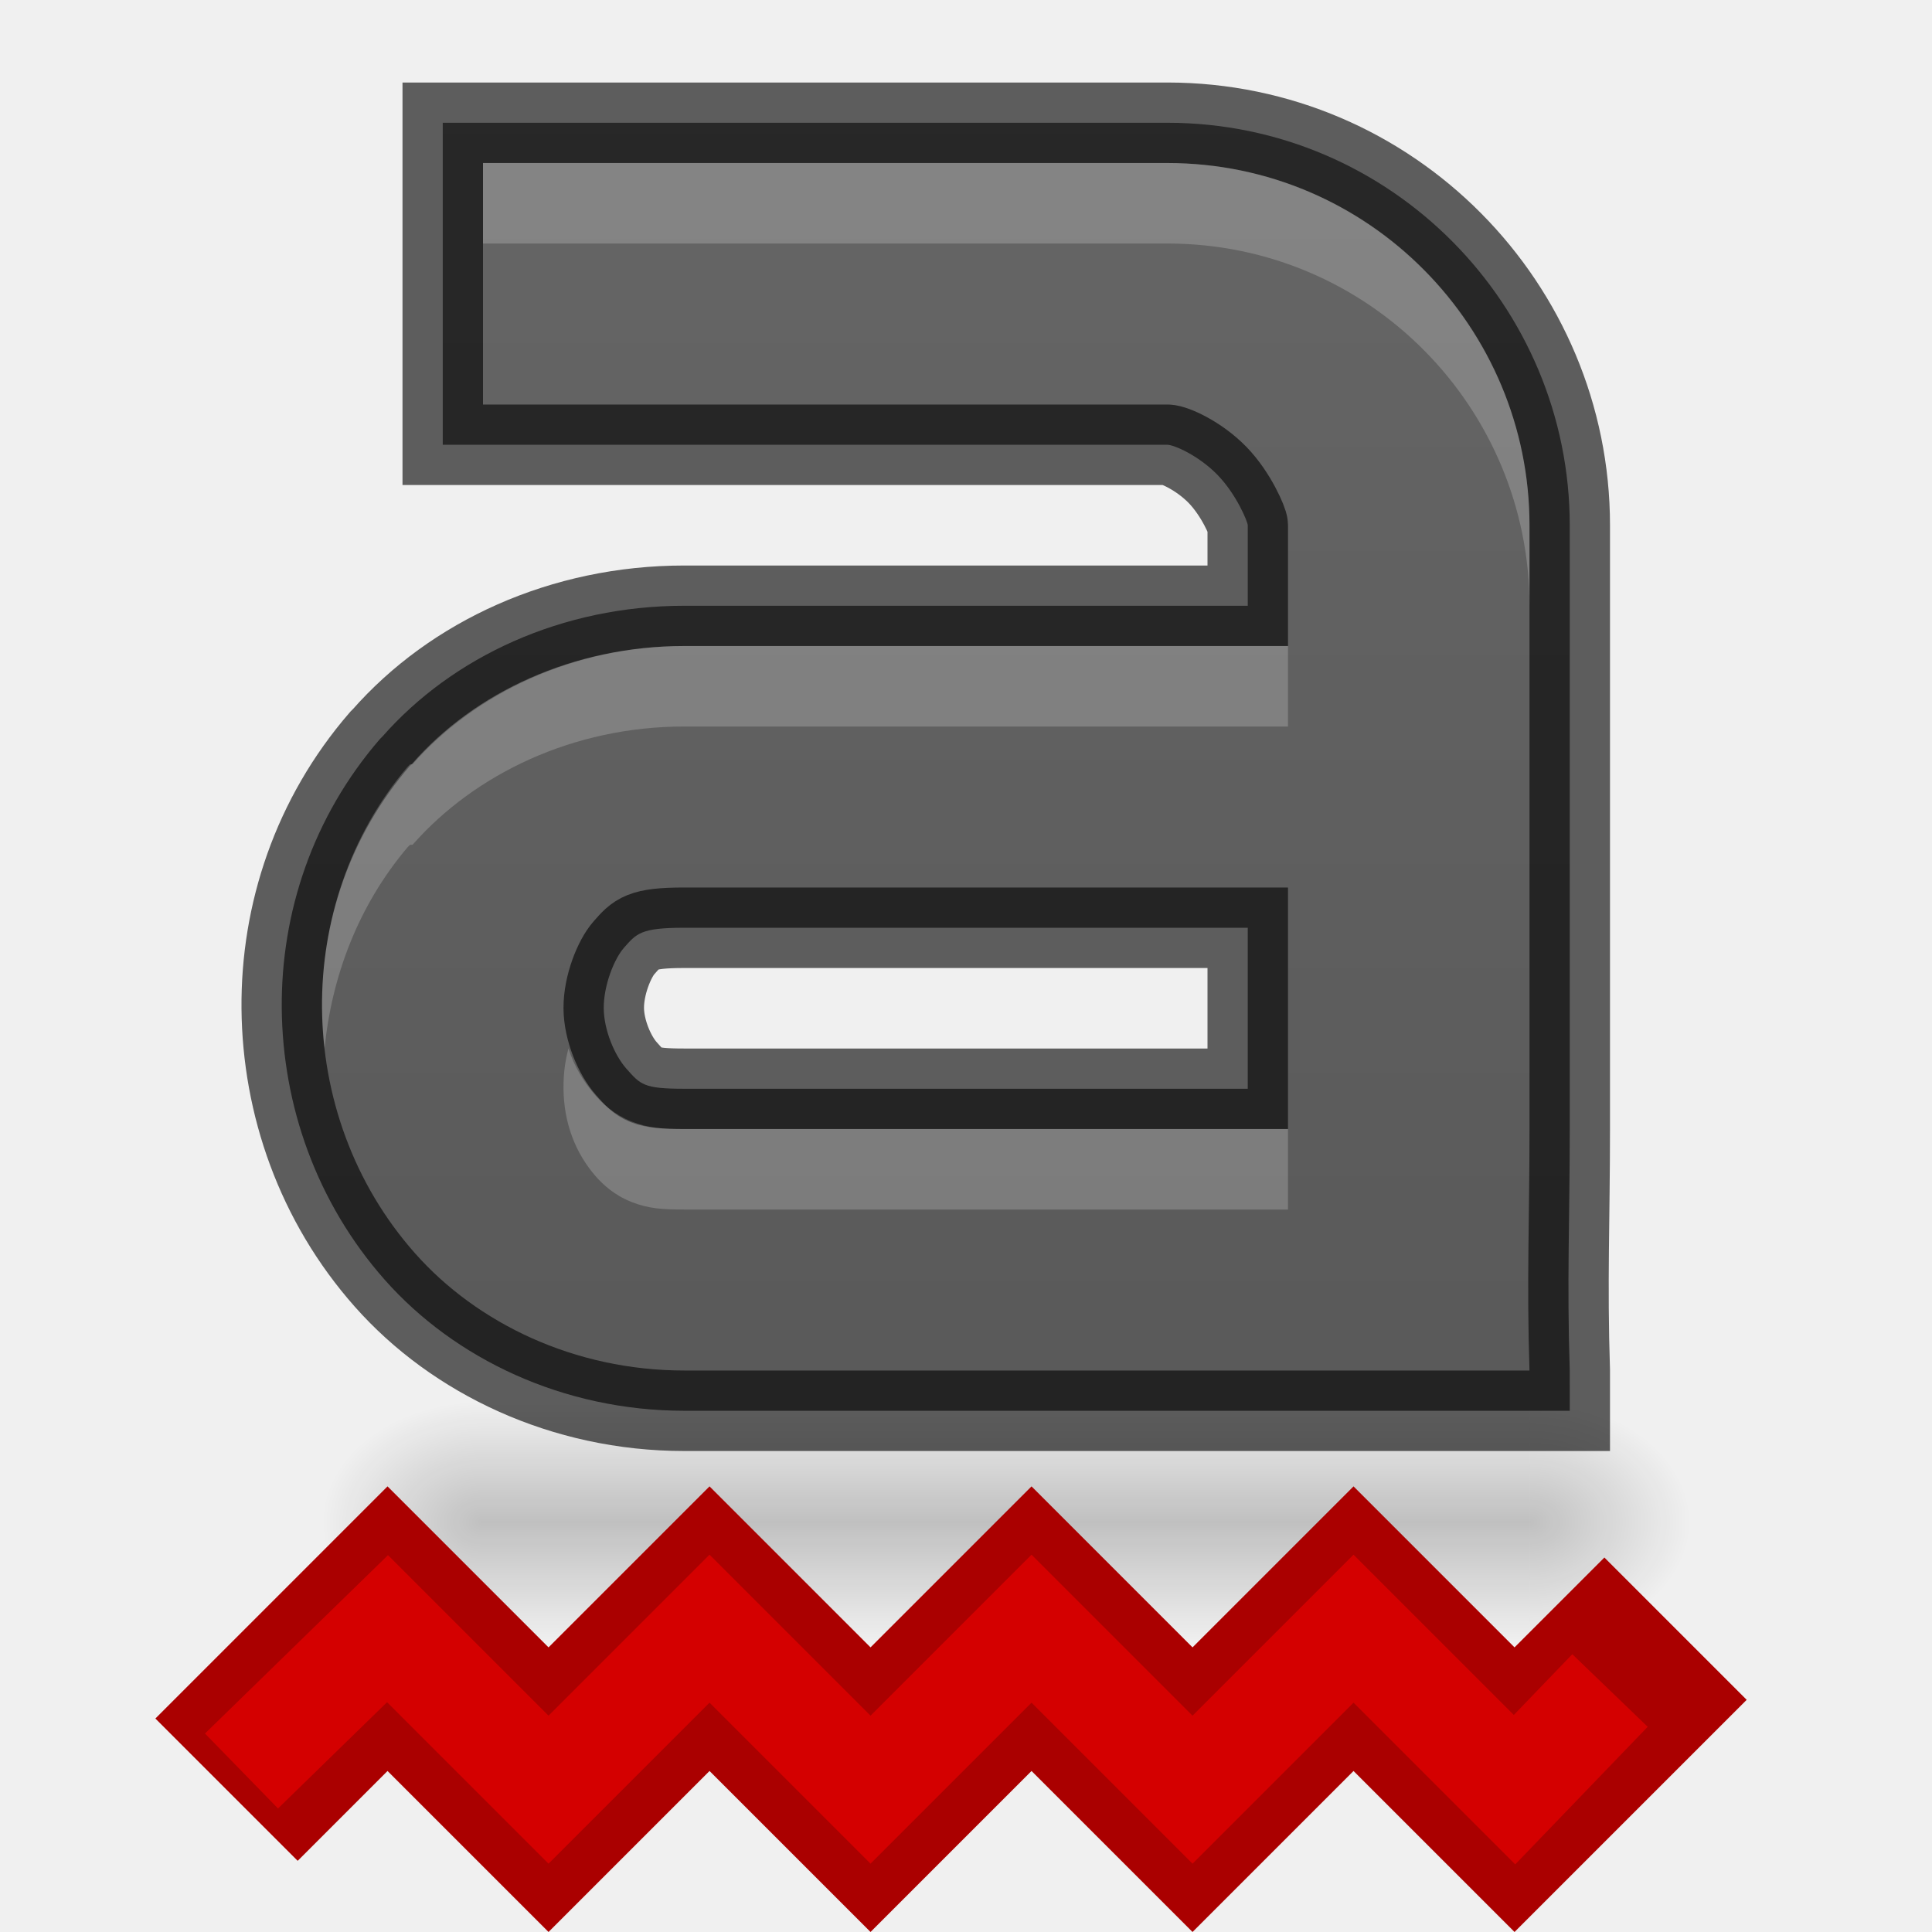
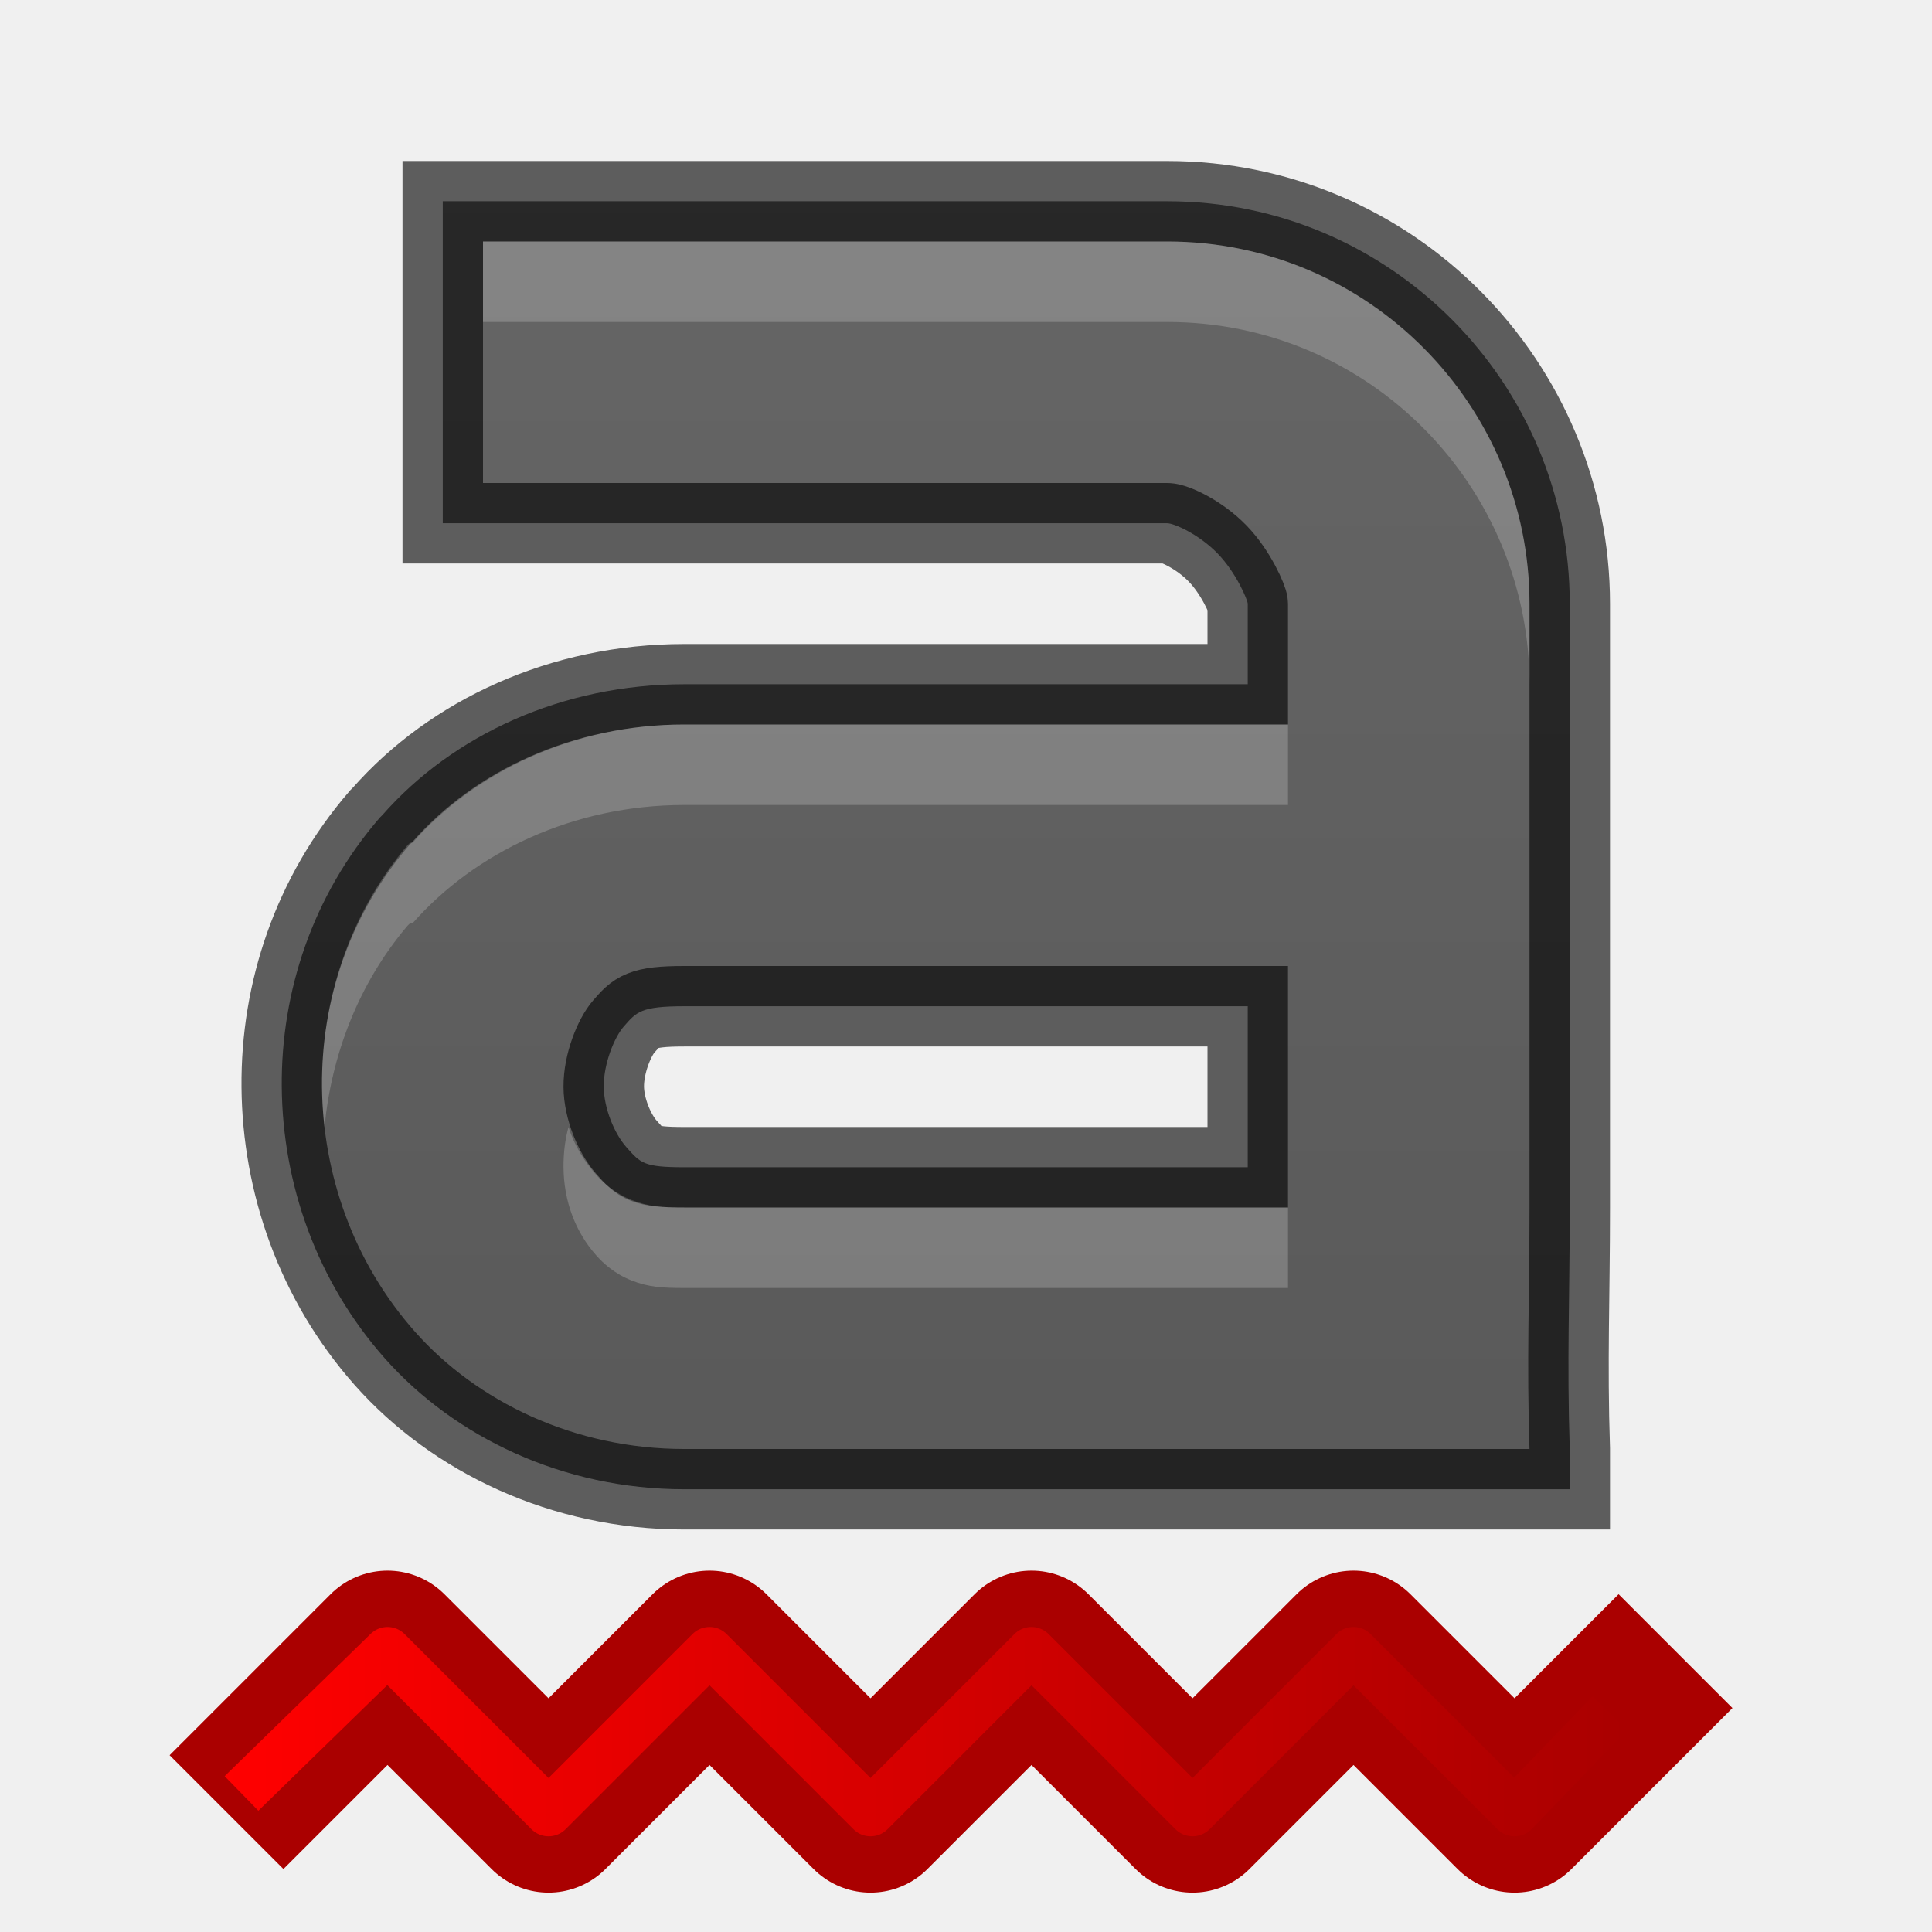
<svg xmlns="http://www.w3.org/2000/svg" xmlns:xlink="http://www.w3.org/1999/xlink" width="24" height="24" id="svg3495" version="1.1">
  <defs id="defs3497">
+     <linearGradient id="linearGradient882">
+       <stop style="stop-color:#ff0000;stop-opacity:1;" offset="0" id="stop878" />
+       <stop style="stop-color:#ff0000;stop-opacity:0;" offset="1" id="stop880" />
+     </linearGradient>
    <clipPath clipPathUnits="userSpaceOnUse" id="clipPath3669">
      <path d="M 0,96 96,96 96,0 0,0 0,96 z" id="path3671" />
    </clipPath>
    <linearGradient xlink:href="#linearGradient3821" id="linearGradient3793" x1="12" y1="22" x2="12" y2="-2" gradientUnits="userSpaceOnUse" gradientTransform="translate(0,26)" />
    <linearGradient id="linearGradient3821">
      <stop style="stop-color:#555555;stop-opacity:1;" offset="0" id="stop3823" />
      <stop style="stop-color:#666666;stop-opacity:1;" offset="1" id="stop3825" />
    </linearGradient>
    <linearGradient y2="-2" x2="12" y1="22" x1="12" gradientTransform="translate(31.88351,24.75645)" gradientUnits="userSpaceOnUse" id="linearGradient3011" xlink:href="#linearGradient3821" />
-     <linearGradient xlink:href="#linearGradient3821" id="linearGradient3800" x1="12" y1="22" x2="12" y2="0" gradientUnits="userSpaceOnUse" gradientTransform="translate(1,25.02514)" />
+     <linearGradient xlink:href="#linearGradient3821" id="linearGradient3800" x1="12" y1="22" x2="12" y2="0" gradientUnits="userSpaceOnUse" gradientTransform="translate(1,26)" />
    <linearGradient xlink:href="#linearGradient3821" id="linearGradient3810" gradientUnits="userSpaceOnUse" x1="12" y1="22" x2="12" y2="0" />
    <linearGradient xlink:href="#linearGradient3821" id="linearGradient3824" x1="12" y1="22" x2="12" y2="0" gradientUnits="userSpaceOnUse" />
    <linearGradient xlink:href="#linearGradient3821" id="linearGradient3843" gradientUnits="userSpaceOnUse" x1="12" y1="22" x2="12" y2="0" />
    <linearGradient xlink:href="#linearGradient3821" id="linearGradient3854" gradientUnits="userSpaceOnUse" x1="12" y1="22" x2="12" y2="0" gradientTransform="translate(1,27)" />
    <radialGradient xlink:href="#linearGradient3952" id="radialGradient3960" gradientUnits="userSpaceOnUse" gradientTransform="matrix(1,0,0,0.75,-21,12.375)" cx="40" cy="43.5" fx="40" fy="43.5" r="2" />
    <linearGradient id="linearGradient3952">
      <stop style="stop-color:#000000;stop-opacity:1;" offset="0" id="stop3954" />
      <stop style="stop-color:#000000;stop-opacity:0;" offset="1" id="stop3956" />
    </linearGradient>
    <radialGradient xlink:href="#linearGradient3944" id="radialGradient3957" gradientUnits="userSpaceOnUse" gradientTransform="matrix(1,0,0,0.75,-4,12.375)" cx="9" cy="43.5" fx="9" fy="43.5" r="2" />
    <linearGradient id="linearGradient3944">
      <stop style="stop-color:#000000;stop-opacity:1;" offset="0" id="stop3946" />
      <stop style="stop-color:#000000;stop-opacity:0;" offset="1" id="stop3948" />
    </linearGradient>
    <linearGradient xlink:href="#linearGradient3960" id="linearGradient3954" gradientUnits="userSpaceOnUse" gradientTransform="translate(-8,1.5)" x1="25" y1="45" x2="25" y2="42" />
    <linearGradient id="linearGradient3960">
      <stop style="stop-color:#000000;stop-opacity:0;" offset="0" id="stop3962" />
      <stop id="stop3970" offset="0.5" style="stop-color:#000000;stop-opacity:1;" />
      <stop style="stop-color:#000000;stop-opacity:0;" offset="1" id="stop3964" />
    </linearGradient>
    <linearGradient y2="42" x2="25" y1="45" x1="25" gradientTransform="translate(-8,1.5)" gradientUnits="userSpaceOnUse" id="linearGradient3994" xlink:href="#linearGradient3960" />
    <linearGradient xlink:href="#linearGradient3960" id="linearGradient4038" gradientUnits="userSpaceOnUse" gradientTransform="translate(-9,-1)" x1="25" y1="45" x2="25" y2="42" />
    <radialGradient xlink:href="#linearGradient3944" id="radialGradient4041" gradientUnits="userSpaceOnUse" gradientTransform="matrix(1,0,0,0.75,-4,9.875)" cx="9" cy="43.5" fx="9" fy="43.5" r="2" />
    <radialGradient xlink:href="#linearGradient3952" id="radialGradient4044" gradientUnits="userSpaceOnUse" gradientTransform="matrix(1,0,0,0.75,-22,9.875)" cx="40" cy="43.5" fx="40" fy="43.5" r="2" />
    <radialGradient xlink:href="#linearGradient3952" id="radialGradient4051" gradientUnits="userSpaceOnUse" gradientTransform="matrix(1,0,0,0.75,-21,10.28216)" cx="40" cy="43.5" fx="40" fy="43.5" r="2" />
    <radialGradient xlink:href="#linearGradient3944" id="radialGradient4053" gradientUnits="userSpaceOnUse" gradientTransform="matrix(1,0,0,0.75,-3,10.28216)" cx="9" cy="43.5" fx="9" fy="43.5" r="2" />
    <linearGradient xlink:href="#linearGradient3960" id="linearGradient4055" gradientUnits="userSpaceOnUse" gradientTransform="translate(-8,-0.5928434)" x1="25" y1="45" x2="25" y2="42" />
    <radialGradient xlink:href="#linearGradient3952" id="radialGradient4970" gradientUnits="userSpaceOnUse" gradientTransform="matrix(1,0,0,0.75,-20,14.875)" cx="40" cy="43.5" fx="40" fy="43.5" r="2" />
    <radialGradient xlink:href="#linearGradient3944" id="radialGradient4972" gradientUnits="userSpaceOnUse" gradientTransform="matrix(1,0,0,0.75,-6,14.875)" cx="9" cy="43.5" fx="9" fy="43.5" r="2" />
    <linearGradient xlink:href="#linearGradient3960" id="linearGradient4974" gradientUnits="userSpaceOnUse" gradientTransform="translate(-11,4)" x1="25" y1="45" x2="25" y2="42" />
+     <linearGradient xlink:href="#linearGradient882" id="linearGradient886" x1="2.791" y1="45.511" x2="20.216" y2="45.511" gradientUnits="userSpaceOnUse" />
  </defs>
  <g id="layer1" transform="translate(0,-24)">
    <g id="g4195">
-       <path id="path11643-3-2" d="m 5.5,25.525 v 0.5 3 0.5 H 6 14.5 c 0.082,0 0.39,0.133 0.625,0.375 0.235,0.242 0.375,0.583 0.375,0.625 v 1 h -7 c -1.518,0 -2.877,0.632 -3.75,1.625 l -0.031,0.031 C 3.883,34.148 3.49,35.343 3.5,36.525 c 0.01,1.2 0.43,2.414 1.281,3.375 0.865,0.977 2.213,1.625 3.719,1.625 h 7.5 1.5 1.5 0.5 v -0.5 c -0.036,-1.082 0,-1.9 0,-3 v -7.5 c 0,-2.721 -2.209,-5 -5,-5 H 6 Z m 3,10 h 7 v 2 h -7 c -0.505,0 -0.543,-0.051 -0.719,-0.25 -0.148,-0.167 -0.279,-0.48 -0.281,-0.75 -0.002,-0.289 0.133,-0.617 0.25,-0.75 0.158,-0.179 0.208,-0.25 0.75,-0.25 z" style="color:#000000;font-style:normal;font-variant:normal;font-weight:normal;font-stretch:normal;line-height:normal;font-family:Sans;-inkscape-font-specification:Sans;text-indent:0;text-align:start;text-decoration:none;text-decoration-line:none;letter-spacing:normal;word-spacing:normal;text-transform:none;writing-mode:lr-tb;direction:ltr;baseline-shift:baseline;text-anchor:start;display:inline;overflow:visible;visibility:visible;fill:url(#linearGradient3800);fill-opacity:1;stroke:none;stroke-width:2;marker:none;enable-background:accumulate" />
-       <path style="color:#000000;font-style:normal;font-variant:normal;font-weight:normal;font-stretch:normal;line-height:normal;font-family:Sans;-inkscape-font-specification:Sans;text-indent:0;text-align:start;text-decoration:none;text-decoration-line:none;letter-spacing:normal;word-spacing:normal;text-transform:none;writing-mode:lr-tb;direction:ltr;baseline-shift:baseline;text-anchor:start;display:inline;overflow:visible;visibility:visible;opacity:0.61;fill:none;stroke:#000000;stroke-width:1;stroke-miterlimit:4;stroke-dasharray:none;stroke-opacity:1;marker:none;enable-background:accumulate" d="m 5.5,25.525 v 0.5 3 0.5 H 6 14.5 c 0.082,0 0.39,0.133 0.625,0.375 0.235,0.242 0.375,0.583 0.375,0.625 v 1 h -7 c -1.518,0 -2.877,0.632 -3.75,1.625 l -0.031,0.031 C 3.883,34.148 3.49,35.343 3.5,36.525 c 0.01,1.2 0.43,2.414 1.281,3.375 0.865,0.977 2.213,1.625 3.719,1.625 h 7.5 1.5 1.5 0.5 v -0.5 c -0.036,-1.082 0,-1.9 0,-3 v -7.5 c 0,-2.721 -2.209,-5 -5,-5 H 6 Z m 3,10 h 7 v 2 h -7 c -0.505,0 -0.543,-0.051 -0.719,-0.25 -0.148,-0.167 -0.279,-0.48 -0.281,-0.75 -0.002,-0.289 0.133,-0.617 0.25,-0.75 0.158,-0.179 0.208,-0.25 0.75,-0.25 z" id="path3791" />
-       <path id="path3802" d="m 6,26.025 v 1 h 8.5 c 2.519,0 4.5,2.05 4.5,4.5 v -1 c 0,-2.45 -1.981,-4.5 -4.5,-4.5 z m 2.5,6 c -1.379,0 -2.602,0.59 -3.375,1.469 H 5.094 l -0.031,0.031 c -0.733,0.866 -1.072,1.946 -1.062,3 0.001,0.167 0.012,0.334 0.031,0.5 0.087,-0.888 0.415,-1.773 1.031,-2.5 l 0.031,-0.031 H 5.125 c 0.773,-0.879 1.996,-1.469 3.375,-1.469 h 7 0.5 v -0.5 -0.5 h -0.5 z m -1.438,5 c -0.042,0.155 -0.064,0.314 -0.062,0.5 0.004,0.428 0.15,0.805 0.406,1.094 0.086,0.097 0.226,0.228 0.438,0.312 0.211,0.084 0.387,0.094 0.656,0.094 h 7 0.5 v -0.5 -0.5 h -0.5 -7 c -0.269,0 -0.445,-0.01 -0.656,-0.094 -0.211,-0.084 -0.352,-0.216 -0.438,-0.312 C 7.256,37.45 7.131,37.247 7.062,37.025 Z" style="color:#000000;font-style:normal;font-variant:normal;font-weight:normal;font-stretch:normal;line-height:normal;font-family:Sans;-inkscape-font-specification:Sans;text-indent:0;text-align:start;text-decoration:none;text-decoration-line:none;letter-spacing:normal;word-spacing:normal;text-transform:none;writing-mode:lr-tb;direction:ltr;baseline-shift:baseline;text-anchor:start;display:inline;overflow:visible;visibility:visible;opacity:0.2;fill:#ffffff;fill-opacity:1;stroke:none;stroke-width:2;marker:none;enable-background:accumulate" />
-       <path id="rect3940" d="m 19,41.407 v 3 h 0.5 c 0.831,0 1.5,-0.669 1.5,-1.5 0,-0.831 -0.669,-1.5 -1.5,-1.5 z" style="opacity:0.2;fill:url(#radialGradient4051);fill-opacity:1;stroke:none" />
-       <path id="rect3942" d="M 5.406,41.407 C 4.627,41.407 4,42.034 4,42.813 v 0.188 c 0,0.779 0.627,1.406 1.406,1.406 H 6 v -3 z" style="opacity:0.2;fill:url(#radialGradient4053);fill-opacity:1;stroke:none" />
-       <path id="rect3938" d="m 6,41.407 h 13 v 3 H 6 Z" style="opacity:0.2;fill:url(#linearGradient4055);fill-opacity:1;stroke:none" />
-       <path style="fill:none;stroke:#aa0000;stroke-width:2.5;stroke-linecap:butt;stroke-linejoin:miter;stroke-miterlimit:4;stroke-dasharray:none;stroke-opacity:1" d="m 2.814,46.232 2,-2 2,2 2,-2 2,2 2,-2 2,2 2,-2 2,2 2,-2 v 0" id="path6700" />
-       <path style="fill:none;stroke:#d40000;stroke-width:1.3;stroke-linecap:butt;stroke-linejoin:miter;stroke-opacity:1;stroke-miterlimit:4;stroke-dasharray:none" d="m 3,46 1.814,-1.768 2,2 2,-2 2,2 2,-2 2,2 2,-2 2,2 L 20,45 v 0" id="path856" />
+       <path id="path11643-3-2" d="m 5.5,26.5 v 0.5 3 0.5 H 6 14.5 c 0.082,0 0.39,0.133 0.625,0.375 0.235,0.242 0.375,0.583 0.375,0.625 v 1 h -7 c -1.518,0 -2.877,0.632 -3.75,1.625 L 4.719,34.156 C 3.883,35.123 3.49,36.318 3.5,37.5 3.51,38.7 3.93,39.914 4.781,40.875 5.647,41.852 6.994,42.5 8.5,42.5 H 16 17.5 19 19.5 V 42 c -0.036,-1.082 0,-1.9 0,-3 v -7.5 c 0,-2.721 -2.209,-5 -5,-5 H 6 Z m 3,10 h 7 v 2 h -7 C 7.995,38.5 7.957,38.449 7.781,38.25 7.633,38.083 7.502,37.77 7.5,37.5 7.498,37.211 7.633,36.883 7.75,36.75 7.908,36.571 7.958,36.5 8.5,36.5 Z" style="color:#000000;font-style:normal;font-variant:normal;font-weight:normal;font-stretch:normal;line-height:normal;font-family:Sans;-inkscape-font-specification:Sans;text-indent:0;text-align:start;text-decoration:none;text-decoration-line:none;letter-spacing:normal;word-spacing:normal;text-transform:none;writing-mode:lr-tb;direction:ltr;baseline-shift:baseline;text-anchor:start;display:inline;overflow:visible;visibility:visible;fill:url(#linearGradient3800);fill-opacity:1;stroke:none;stroke-width:2;marker:none;enable-background:accumulate" />
+       <path style="color:#000000;font-style:normal;font-variant:normal;font-weight:normal;font-stretch:normal;line-height:normal;font-family:Sans;-inkscape-font-specification:Sans;text-indent:0;text-align:start;text-decoration:none;text-decoration-line:none;letter-spacing:normal;word-spacing:normal;text-transform:none;writing-mode:lr-tb;direction:ltr;baseline-shift:baseline;text-anchor:start;display:inline;overflow:visible;visibility:visible;opacity:0.61;fill:none;stroke:#000000;stroke-width:1;stroke-miterlimit:4;stroke-dasharray:none;stroke-opacity:1;marker:none;enable-background:accumulate" d="m 5.5,26.5 v 0.5 3 0.5 H 6 14.5 c 0.082,0 0.39,0.133 0.625,0.375 0.235,0.242 0.375,0.583 0.375,0.625 v 1 h -7 c -1.518,0 -2.877,0.632 -3.75,1.625 L 4.719,34.156 C 3.883,35.123 3.49,36.318 3.5,37.5 3.51,38.7 3.93,39.914 4.781,40.875 5.647,41.852 6.994,42.5 8.5,42.5 H 16 17.5 19 19.5 V 42 c -0.036,-1.082 0,-1.9 0,-3 v -7.5 c 0,-2.721 -2.209,-5 -5,-5 H 6 Z m 3,10 h 7 v 2 h -7 C 7.995,38.5 7.957,38.449 7.781,38.25 7.633,38.083 7.502,37.77 7.5,37.5 7.498,37.211 7.633,36.883 7.75,36.75 7.908,36.571 7.958,36.5 8.5,36.5 Z" id="path3791" />
+       <path id="path3802" d="m 6,27 v 1 h 8.5 c 2.519,0 4.5,2.05 4.5,4.5 v -1 C 19,29.05 17.019,27 14.5,27 Z m 2.5,6 C 7.121,33 5.898,33.59 5.125,34.469 H 5.094 L 5.062,34.5 C 4.329,35.366 3.991,36.446 4,37.5 4.001,37.667 4.012,37.834 4.031,38 4.118,37.112 4.446,36.227 5.062,35.5 L 5.094,35.469 H 5.125 C 5.898,34.59 7.121,34 8.5,34 h 7 0.5 V 33.5 33 H 15.5 Z M 7.062,38 C 7.021,38.155 6.999,38.314 7,38.5 c 0.004,0.428 0.15,0.805 0.406,1.094 0.086,0.097 0.226,0.228 0.438,0.312 C 8.055,39.99 8.231,40 8.5,40 h 7 0.5 V 39.5 39 h -0.5 -7 C 8.231,39 8.055,38.99 7.844,38.906 7.633,38.822 7.492,38.69 7.406,38.594 7.256,38.425 7.131,38.222 7.062,38 Z" style="color:#000000;font-style:normal;font-variant:normal;font-weight:normal;font-stretch:normal;line-height:normal;font-family:Sans;-inkscape-font-specification:Sans;text-indent:0;text-align:start;text-decoration:none;text-decoration-line:none;letter-spacing:normal;word-spacing:normal;text-transform:none;writing-mode:lr-tb;direction:ltr;baseline-shift:baseline;text-anchor:start;display:inline;overflow:visible;visibility:visible;opacity:0.2;fill:#ffffff;fill-opacity:1;stroke:none;stroke-width:2;marker:none;enable-background:accumulate" />
+       <path style="fill:none;stroke:#aa0000;stroke-width:2;stroke-linecap:butt;stroke-linejoin:round;stroke-miterlimit:4;stroke-dasharray:none;stroke-opacity:1" d="m 2.814,46.511 2,-2 2,2 2,-2 2,2 2,-2 2,2 2,-2 2,2 2,-2 v 0" id="path6700" />
+       <path style="fill:none;stroke:url(#linearGradient886);stroke-width:0.6;stroke-linecap:butt;stroke-linejoin:round;stroke-miterlimit:4;stroke-dasharray:none;stroke-opacity:1" d="m 3,46.279 1.814,-1.768 2,2 2,-2 2,2 2,-2 2,2 2,-2 2,2 L 20,45.279 v 0" id="path856" />
    </g>
  </g>
</svg>
